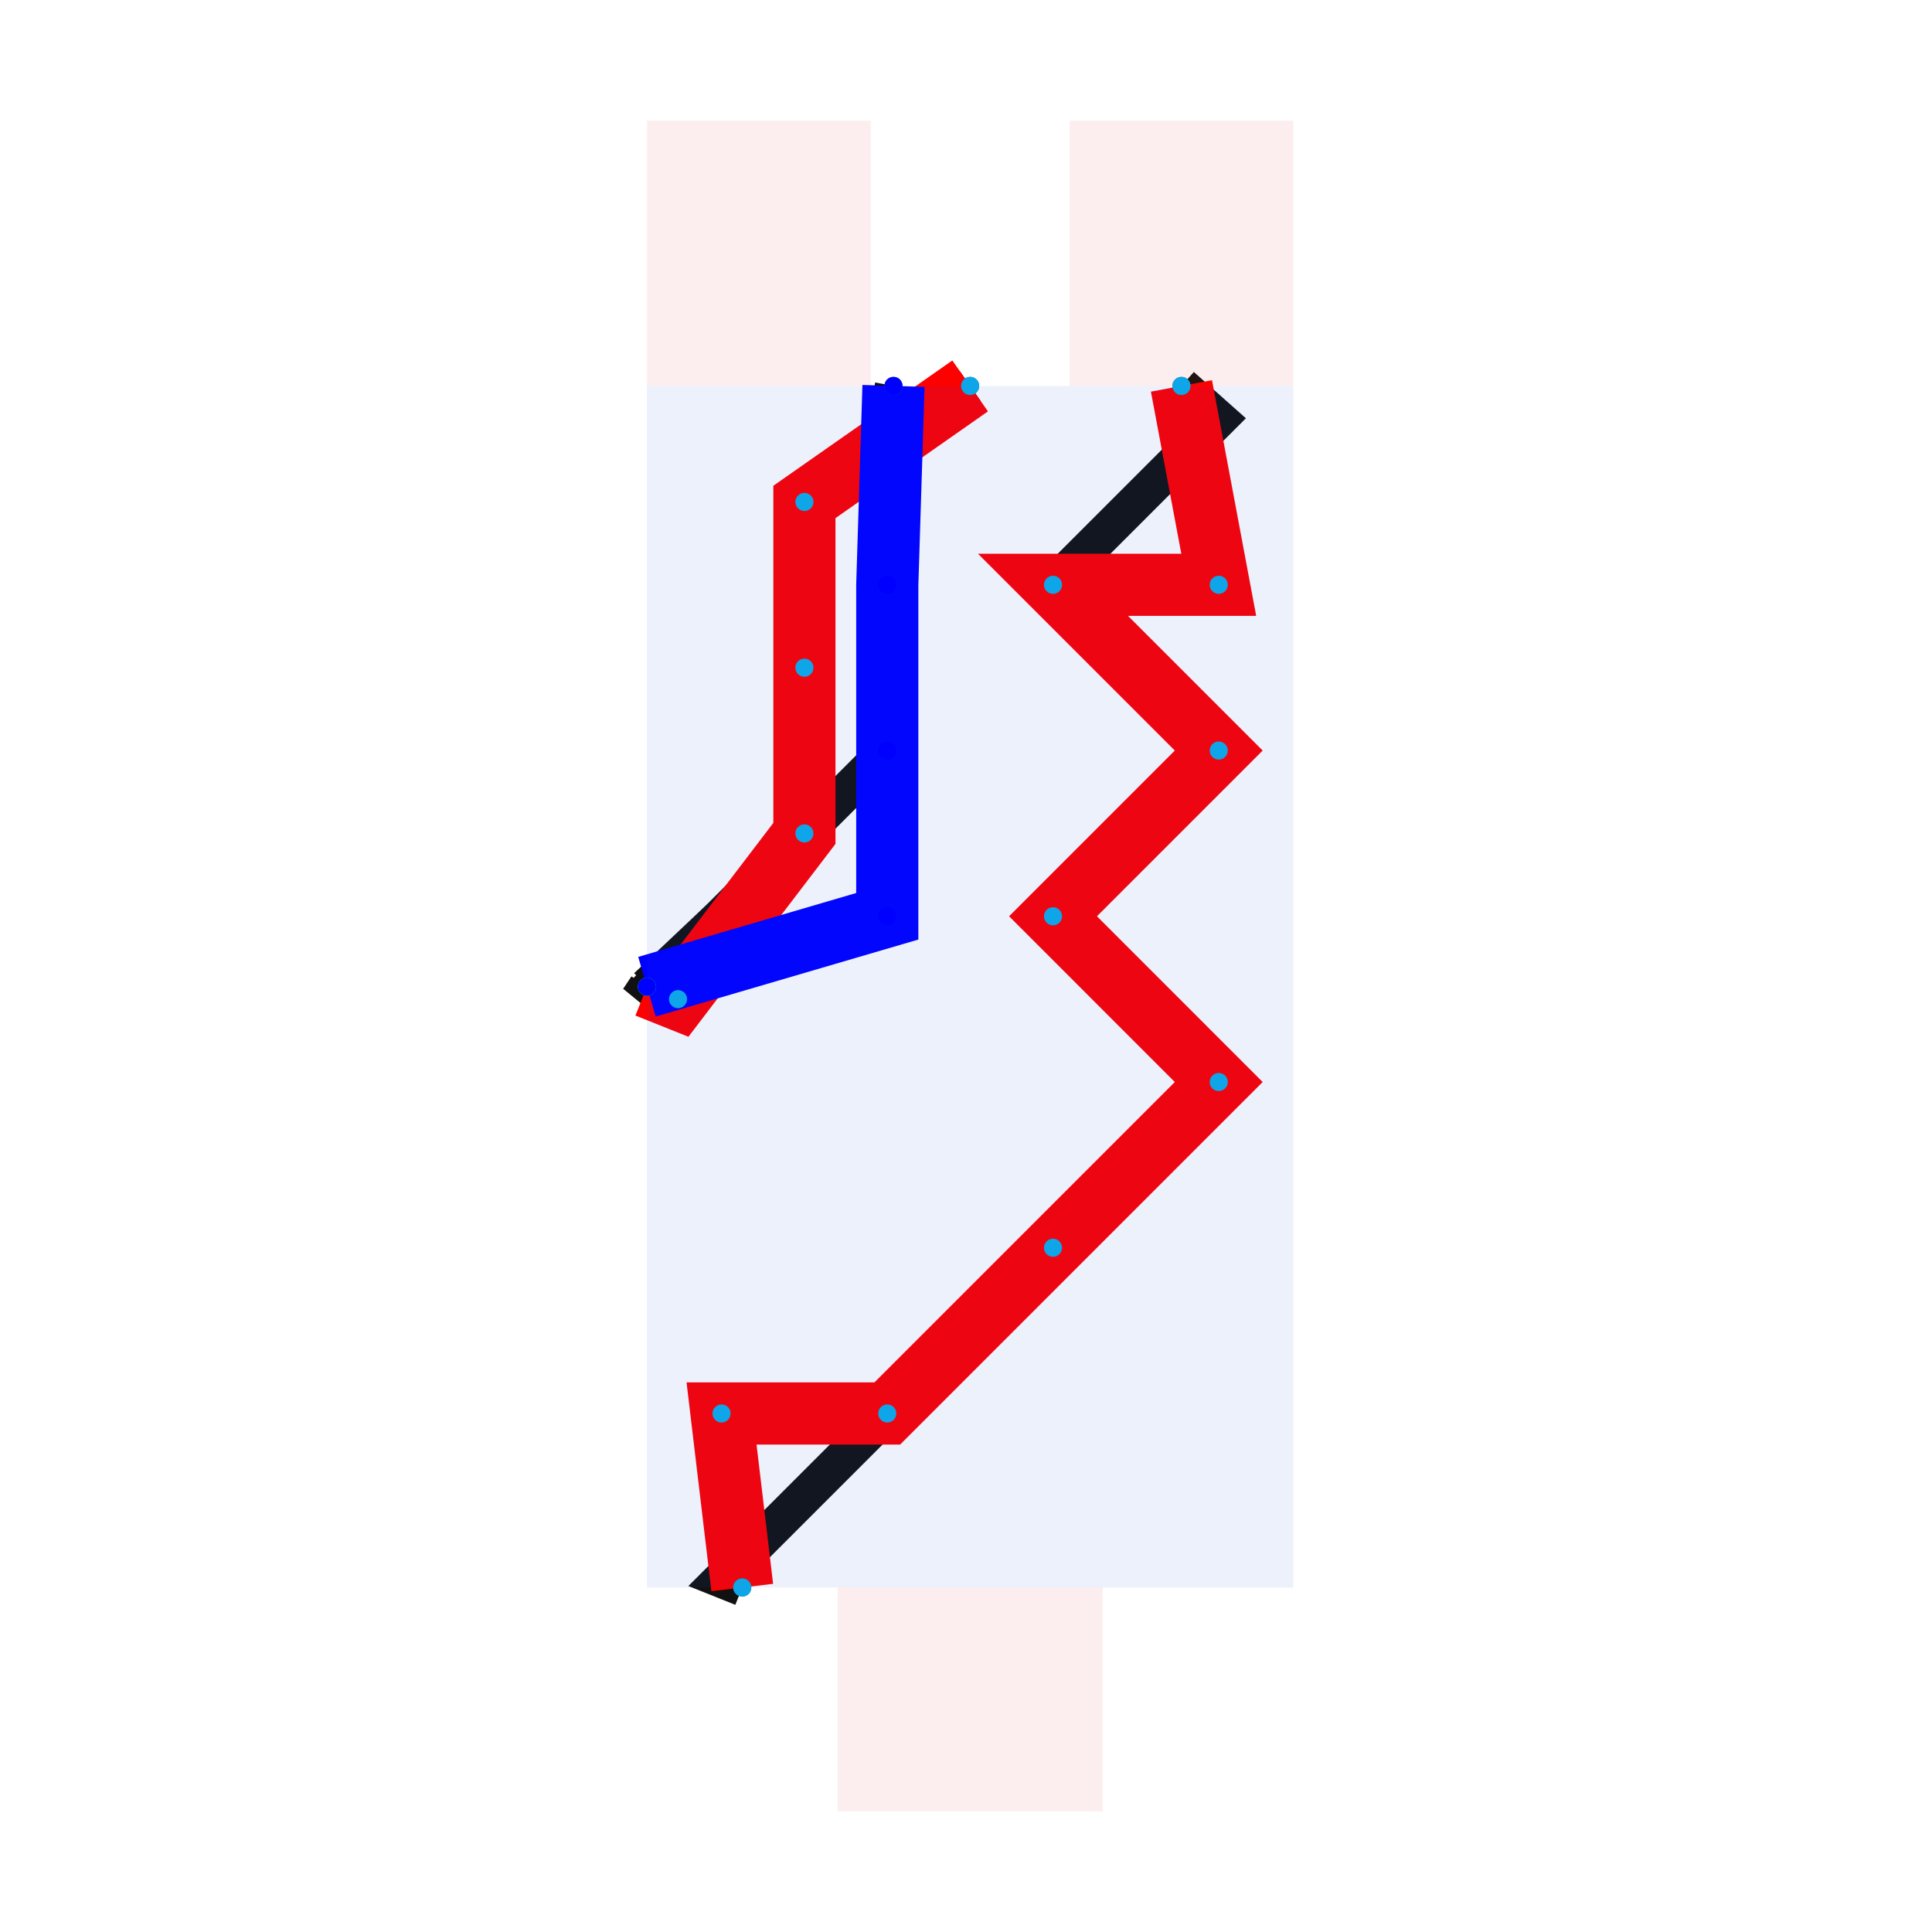
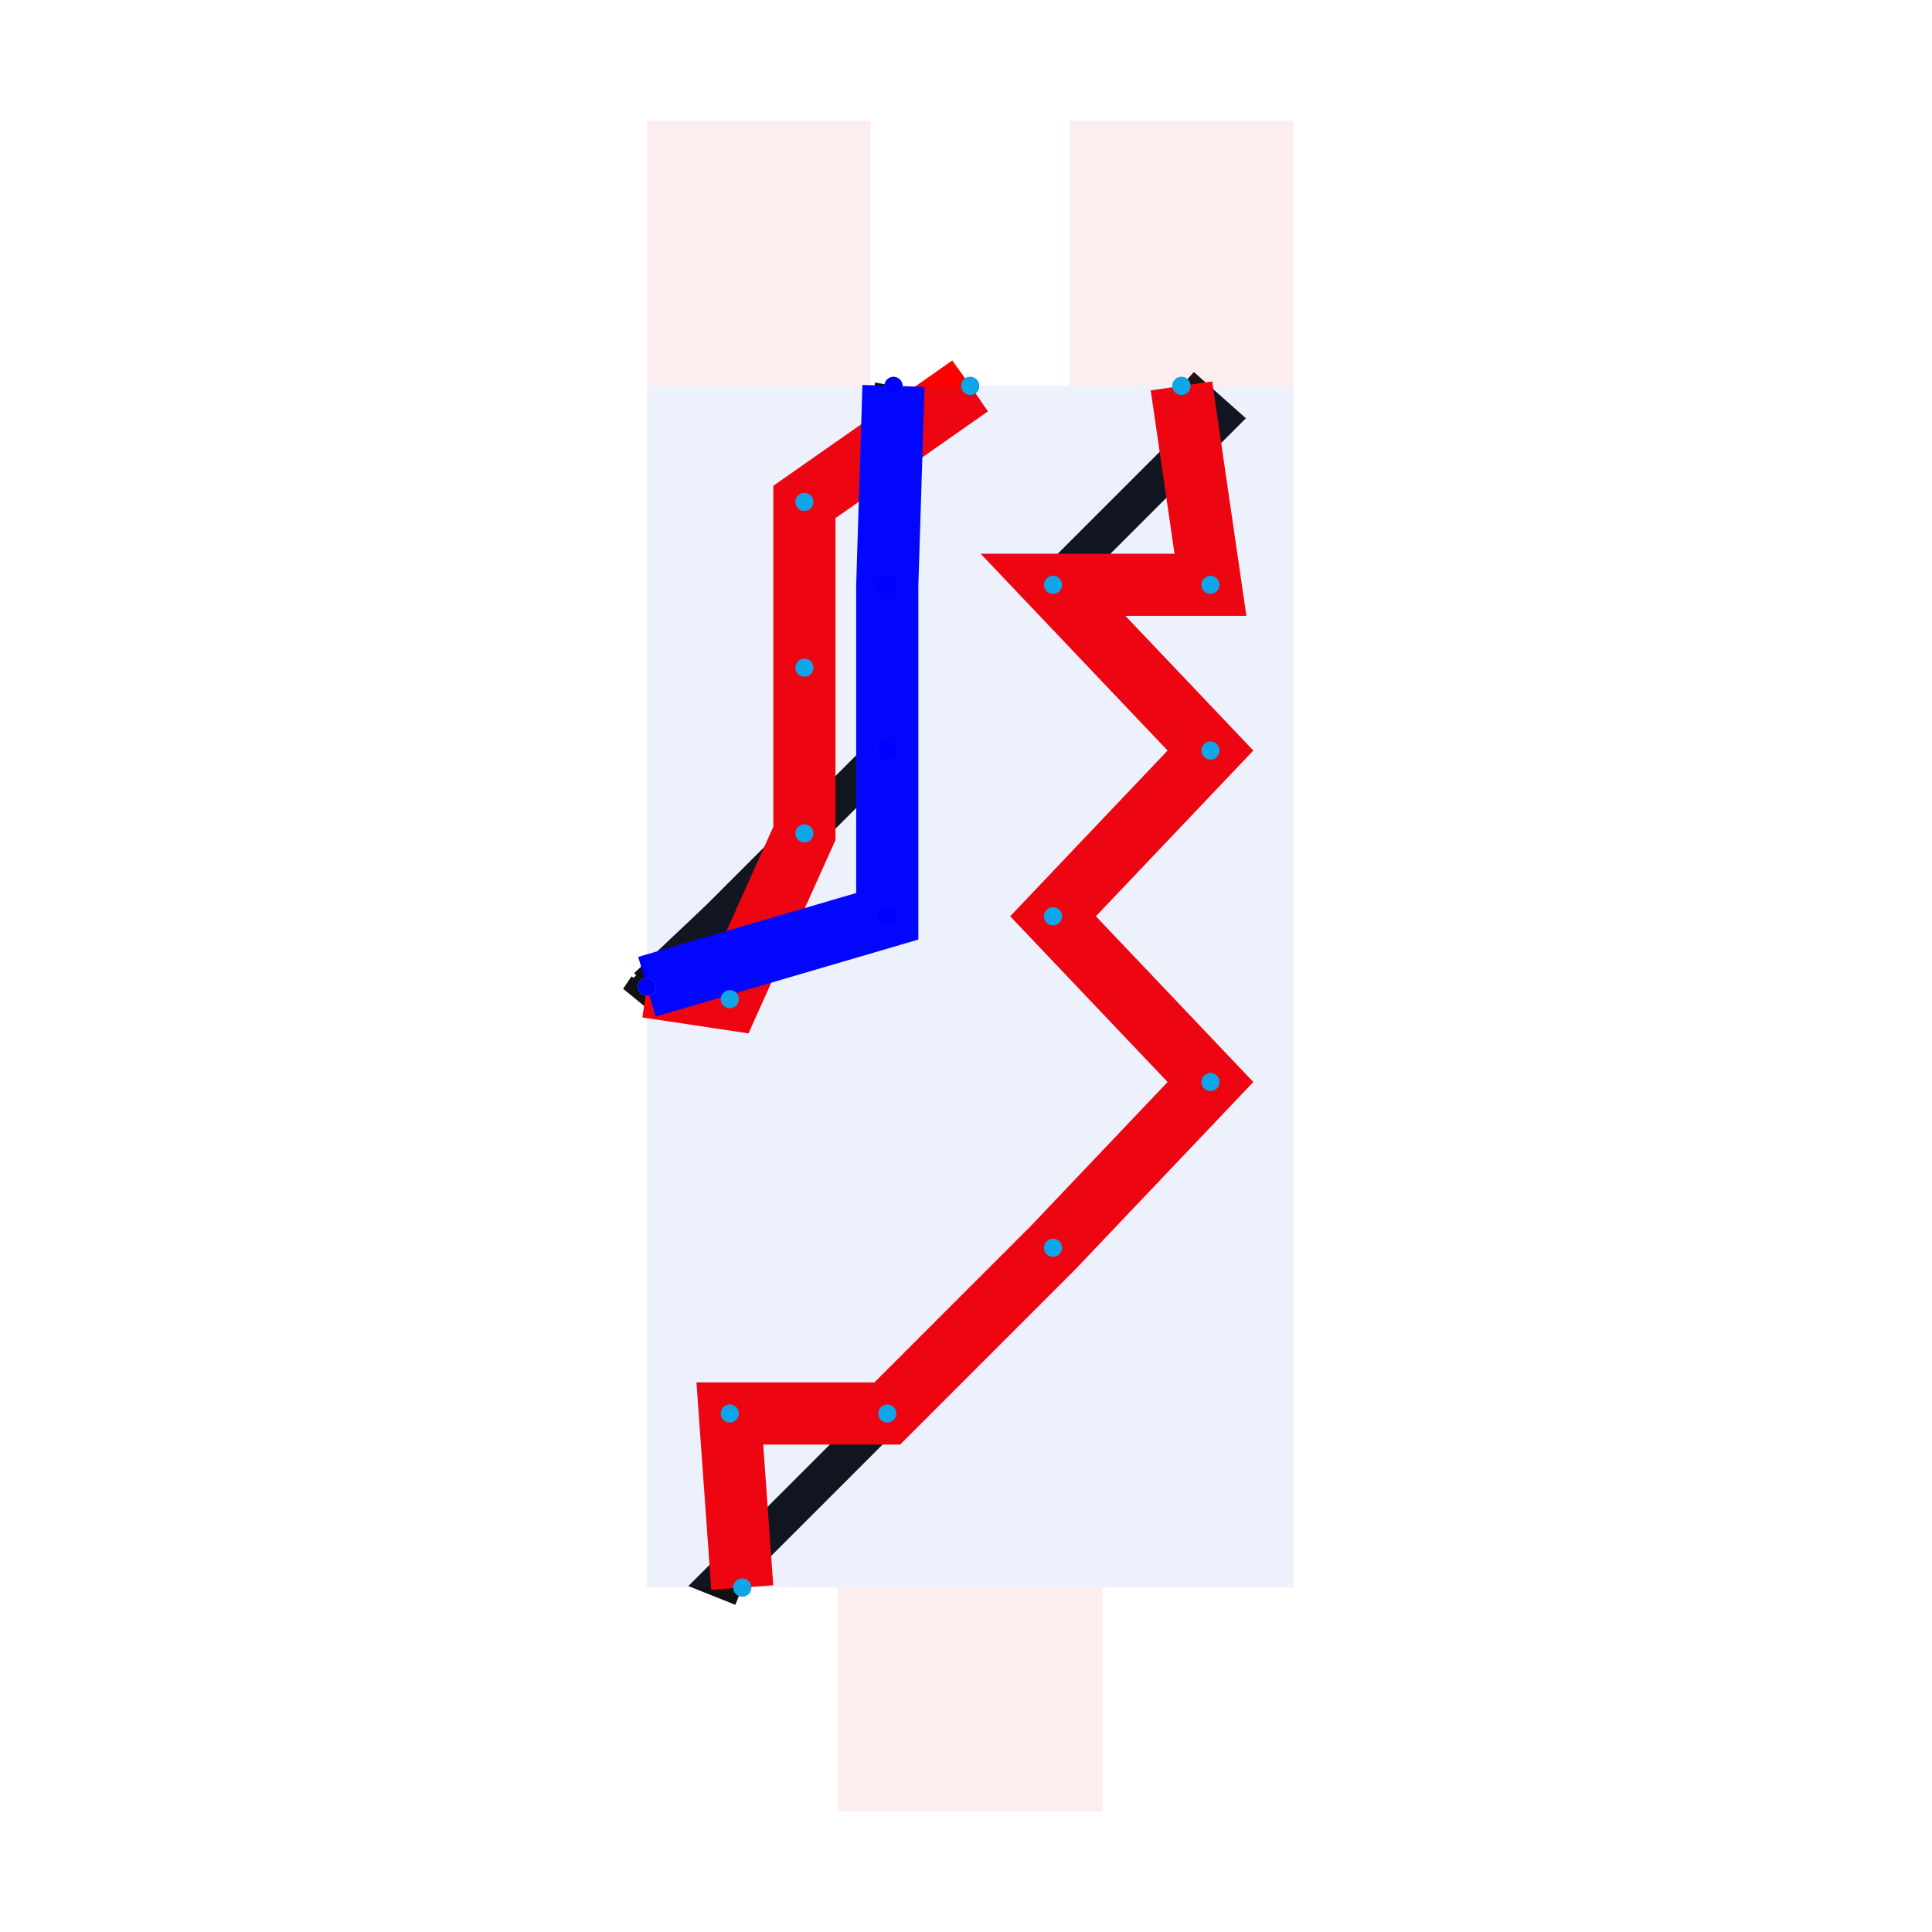
<svg xmlns="http://www.w3.org/2000/svg" width="640" height="640" viewBox="0 0 640 640">
  <rect width="100%" height="100%" fill="white" />
  <g>
    <polyline data-points="9.45,10.780000000000001 9.4,10.8 9.8,11.200000000000001 10.200000000000001,11.600000000000001 10.600000000000001,12.000000000000002 10.200000000000001,12.400000000000002 10.600000000000001,12.800000000000002 10.200000000000001,13.200000000000003 10.600000000000001,13.600000000000003 10.510000000000002,13.68" data-type="line" data-label="original:source_net_6_mst2" points="245.882,525.882 239.02,523.137 293.922,468.235 348.824,413.333 403.725,358.431 348.824,303.529 403.725,248.627 348.824,193.725 403.725,138.824 391.373,127.843" fill="none" stroke="#111111" stroke-width="12.353" />
  </g>
  <g>
    <polyline data-points="9.220000000000002,12.23 9.200000000000001,12.200000000000001 9.600000000000001,12.600000000000001 9.600000000000001,13.000000000000002 9.600000000000001,13.400000000000002 10,13.68" data-type="line" data-label="original:source_net_15_mst0" points="214.314,326.863 211.569,330.98 266.471,276.078 266.471,221.176 266.471,166.275 321.373,127.843" fill="none" stroke="#111111" stroke-width="12.353" />
  </g>
  <g>
    <polyline data-points="9.815,13.68 9.8,13.600000000000001 9.8,13.200000000000001 9.8,12.8 9.4,12.4 9.220000000000002,12.23" data-type="line" data-label="original:source_net_1" points="295.98,127.843 293.922,138.824 293.922,193.725 293.922,248.627 239.02,303.529 214.314,326.863" fill="none" stroke="#111111" stroke-width="12.353" />
  </g>
  <g>
-     <polyline data-points="9.45,10.780000000000001 9.4,11.200000000000001 9.8,11.200000000000001 10.200000000000001,11.600000000000001 10.600000000000001,12.000000000000002 10.200000000000001,12.400000000000002 10.600000000000001,12.800000000000002 10.200000000000001,13.200000000000003 10.600000000000001,13.200000000000003 10.510000000000002,13.68" data-type="line" data-label="source_net_6_mst2" points="245.882,525.882 239.02,468.235 293.922,468.235 348.824,413.333 403.725,358.431 348.824,303.529 403.725,248.627 348.824,193.725 403.725,193.725 391.373,127.843" fill="none" stroke="#FF0000" stroke-width="20.588" />
+     <polyline data-points="9.45,10.780000000000001 9.419999999999998,11.200000000000001 9.8,11.200000000000001 10.200000000000001,11.600000000000001 10.580000000000002,12.000000000000002 10.200000000000001,12.400000000000002 10.580000000000002,12.800000000000002 10.200000000000001,13.200000000000003 10.580000000000002,13.200000000000003 10.510000000000002,13.68" data-type="line" data-label="source_net_6_mst2" points="245.882,525.882 241.765,468.235 293.922,468.235 348.824,413.333 400.98,358.431 348.824,303.529 400.98,248.627 348.824,193.725 400.98,193.725 391.373,127.843" fill="none" stroke="#FF0000" stroke-width="20.588" />
  </g>
  <g>
-     <polyline data-points="9.220000000000002,12.23 9.294999999999998,12.200000000000001 9.600000000000001,12.600000000000001 9.600000000000001,13.000000000000002 9.600000000000001,13.400000000000002 10,13.68" data-type="line" data-label="source_net_15_mst0" points="214.314,326.863 224.608,330.98 266.471,276.078 266.471,221.176 266.471,166.275 321.373,127.843" fill="none" stroke="#FF0000" stroke-width="20.588" />
+     <polyline data-points="9.220000000000002,12.23 9.419999999999998,12.200000000000001 9.600000000000001,12.600000000000001 9.600000000000001,13.000000000000002 9.600000000000001,13.400000000000002 10,13.68" data-type="line" data-label="source_net_15_mst0" points="214.314,326.863 241.765,330.98 266.471,276.078 266.471,221.176 266.471,166.275 321.373,127.843" fill="none" stroke="#FF0000" stroke-width="20.588" />
  </g>
  <g>
    <polyline data-points="9.815,13.68 9.8,13.200000000000001 9.8,13.200000000000001 9.8,12.8 9.8,12.4 9.220000000000002,12.23" data-type="line" data-label="source_net_1" points="295.98,127.843 293.922,193.725 293.922,193.725 293.922,248.627 293.922,303.529 214.314,326.863" fill="none" stroke="#0000FF" stroke-width="20.588" />
  </g>
  <g>
    <rect data-type="rect" data-label="cmn_35" data-x="10" data-y="12.23" x="214.314" y="127.843" width="214.118" height="398.039" fill="rgba(29, 78, 216, 0.08)" stroke="#1d4ed8" stroke-width="0.007" />
  </g>
  <g>
    <rect data-type="rect" data-label="obstacle:rect:0" data-x="10" data-y="10.51" x="277.451" y="525.882" width="87.843" height="74.118" fill="rgba(220, 38, 38, 0.08)" stroke="#dc2626" stroke-width="0.007" />
  </g>
  <g>
    <rect data-type="rect" data-label="obstacle:rect:1" data-x="10.51" data-y="14" x="354.314" y="40" width="74.118" height="87.843" fill="rgba(220, 38, 38, 0.08)" stroke="#dc2626" stroke-width="0.007" />
  </g>
  <g>
    <rect data-type="rect" data-label="obstacle:rect:2" data-x="9.49" data-y="14" x="214.314" y="40" width="74.118" height="87.843" fill="rgba(220, 38, 38, 0.08)" stroke="#dc2626" stroke-width="0.007" />
  </g>
  <g>
    <circle data-type="point" data-label="source_net_1" data-x="9.815" data-y="13.68" cx="295.98" cy="127.843" r="3" fill="#0f766e" />
  </g>
  <g>
    <circle data-type="point" data-label="source_net_1" data-x="9.220000000000002" data-y="12.23" cx="214.314" cy="326.863" r="3" fill="#0f766e" />
  </g>
  <g>
    <circle data-type="point" data-label="source_net_15_mst0" data-x="9.220000000000002" data-y="12.23" cx="214.314" cy="326.863" r="3" fill="#0f766e" />
  </g>
  <g>
    <circle data-type="point" data-label="source_net_15_mst0" data-x="10" data-y="13.68" cx="321.373" cy="127.843" r="3" fill="#0f766e" />
  </g>
  <g>
    <circle data-type="point" data-label="source_net_6_mst2" data-x="9.45" data-y="10.780000000000001" cx="245.882" cy="525.882" r="3" fill="#0f766e" />
  </g>
  <g>
    <circle data-type="point" data-label="source_net_6_mst2" data-x="10.510000000000002" data-y="13.68" cx="391.373" cy="127.843" r="3" fill="#0f766e" />
  </g>
  <g>
    <circle data-type="point" data-label="" data-x="9.45" data-y="10.780000000000001" cx="245.882" cy="525.882" r="3" fill="#0ea5e9" />
  </g>
  <g>
-     <circle data-type="point" data-label="" data-x="9.4" data-y="11.200000000000001" cx="239.02" cy="468.235" r="3" fill="#0ea5e9" />
+     <circle data-type="point" data-label="" data-x="9.419999999999998" data-y="11.200000000000001" cx="241.765" cy="468.235" r="3" fill="#0ea5e9" />
  </g>
  <g>
    <circle data-type="point" data-label="" data-x="9.8" data-y="11.200000000000001" cx="293.922" cy="468.235" r="3" fill="#0ea5e9" />
  </g>
  <g>
    <circle data-type="point" data-label="" data-x="10.200000000000001" data-y="11.600000000000001" cx="348.824" cy="413.333" r="3" fill="#0ea5e9" />
  </g>
  <g>
-     <circle data-type="point" data-label="" data-x="10.600000000000001" data-y="12.000000000000002" cx="403.725" cy="358.431" r="3" fill="#0ea5e9" />
+     <circle data-type="point" data-label="" data-x="10.580000000000002" data-y="12.000000000000002" cx="400.98" cy="358.431" r="3" fill="#0ea5e9" />
  </g>
  <g>
    <circle data-type="point" data-label="" data-x="10.200000000000001" data-y="12.400000000000002" cx="348.824" cy="303.529" r="3" fill="#0ea5e9" />
  </g>
  <g>
-     <circle data-type="point" data-label="" data-x="10.600000000000001" data-y="12.800000000000002" cx="403.725" cy="248.627" r="3" fill="#0ea5e9" />
+     <circle data-type="point" data-label="" data-x="10.580000000000002" data-y="12.800000000000002" cx="400.98" cy="248.627" r="3" fill="#0ea5e9" />
  </g>
  <g>
    <circle data-type="point" data-label="" data-x="10.200000000000001" data-y="13.200000000000003" cx="348.824" cy="193.725" r="3" fill="#0ea5e9" />
  </g>
  <g>
-     <circle data-type="point" data-label="" data-x="10.600000000000001" data-y="13.200000000000003" cx="403.725" cy="193.725" r="3" fill="#0ea5e9" />
+     <circle data-type="point" data-label="" data-x="10.580000000000002" data-y="13.200000000000003" cx="400.98" cy="193.725" r="3" fill="#0ea5e9" />
  </g>
  <g>
    <circle data-type="point" data-label="" data-x="10.510000000000002" data-y="13.68" cx="391.373" cy="127.843" r="3" fill="#0ea5e9" />
  </g>
  <g>
    <circle data-type="point" data-label="" data-x="9.220000000000002" data-y="12.23" cx="214.314" cy="326.863" r="3" fill="#0ea5e9" />
  </g>
  <g>
-     <circle data-type="point" data-label="" data-x="9.294999999999998" data-y="12.200000000000001" cx="224.608" cy="330.98" r="3" fill="#0ea5e9" />
+     <circle data-type="point" data-label="" data-x="9.419999999999998" data-y="12.200000000000001" cx="241.765" cy="330.98" r="3" fill="#0ea5e9" />
  </g>
  <g>
    <circle data-type="point" data-label="" data-x="9.600000000000001" data-y="12.600000000000001" cx="266.471" cy="276.078" r="3" fill="#0ea5e9" />
  </g>
  <g>
    <circle data-type="point" data-label="" data-x="9.600000000000001" data-y="13.000000000000002" cx="266.471" cy="221.176" r="3" fill="#0ea5e9" />
  </g>
  <g>
    <circle data-type="point" data-label="" data-x="9.600000000000001" data-y="13.400000000000002" cx="266.471" cy="166.275" r="3" fill="#0ea5e9" />
  </g>
  <g>
    <circle data-type="point" data-label="" data-x="10" data-y="13.68" cx="321.373" cy="127.843" r="3" fill="#0ea5e9" />
  </g>
  <g>
    <circle data-type="point" data-label="" data-x="9.815" data-y="13.68" cx="295.98" cy="127.843" r="3" fill="#0000FF" />
  </g>
  <g>
    <circle data-type="point" data-label="" data-x="9.8" data-y="13.200000000000001" cx="293.922" cy="193.725" r="3" fill="#0000FF" />
  </g>
  <g>
    <circle data-type="point" data-label="" data-x="9.8" data-y="13.200000000000001" cx="293.922" cy="193.725" r="3" fill="#0000FF" />
  </g>
  <g>
    <circle data-type="point" data-label="" data-x="9.8" data-y="12.8" cx="293.922" cy="248.627" r="3" fill="#0000FF" />
  </g>
  <g>
    <circle data-type="point" data-label="" data-x="9.8" data-y="12.4" cx="293.922" cy="303.529" r="3" fill="#0000FF" />
  </g>
  <g>
    <circle data-type="point" data-label="" data-x="9.220000000000002" data-y="12.23" cx="214.314" cy="326.863" r="3" fill="#0000FF" />
  </g>
  <g id="crosshair" style="display: none">
    <line id="crosshair-h" y1="0" y2="640" stroke="#666" stroke-width="0.5" />
    <line id="crosshair-v" x1="0" x2="640" stroke="#666" stroke-width="0.5" />
    <text id="coordinates" font-family="monospace" font-size="12" fill="#666" />
  </g>
</svg>
